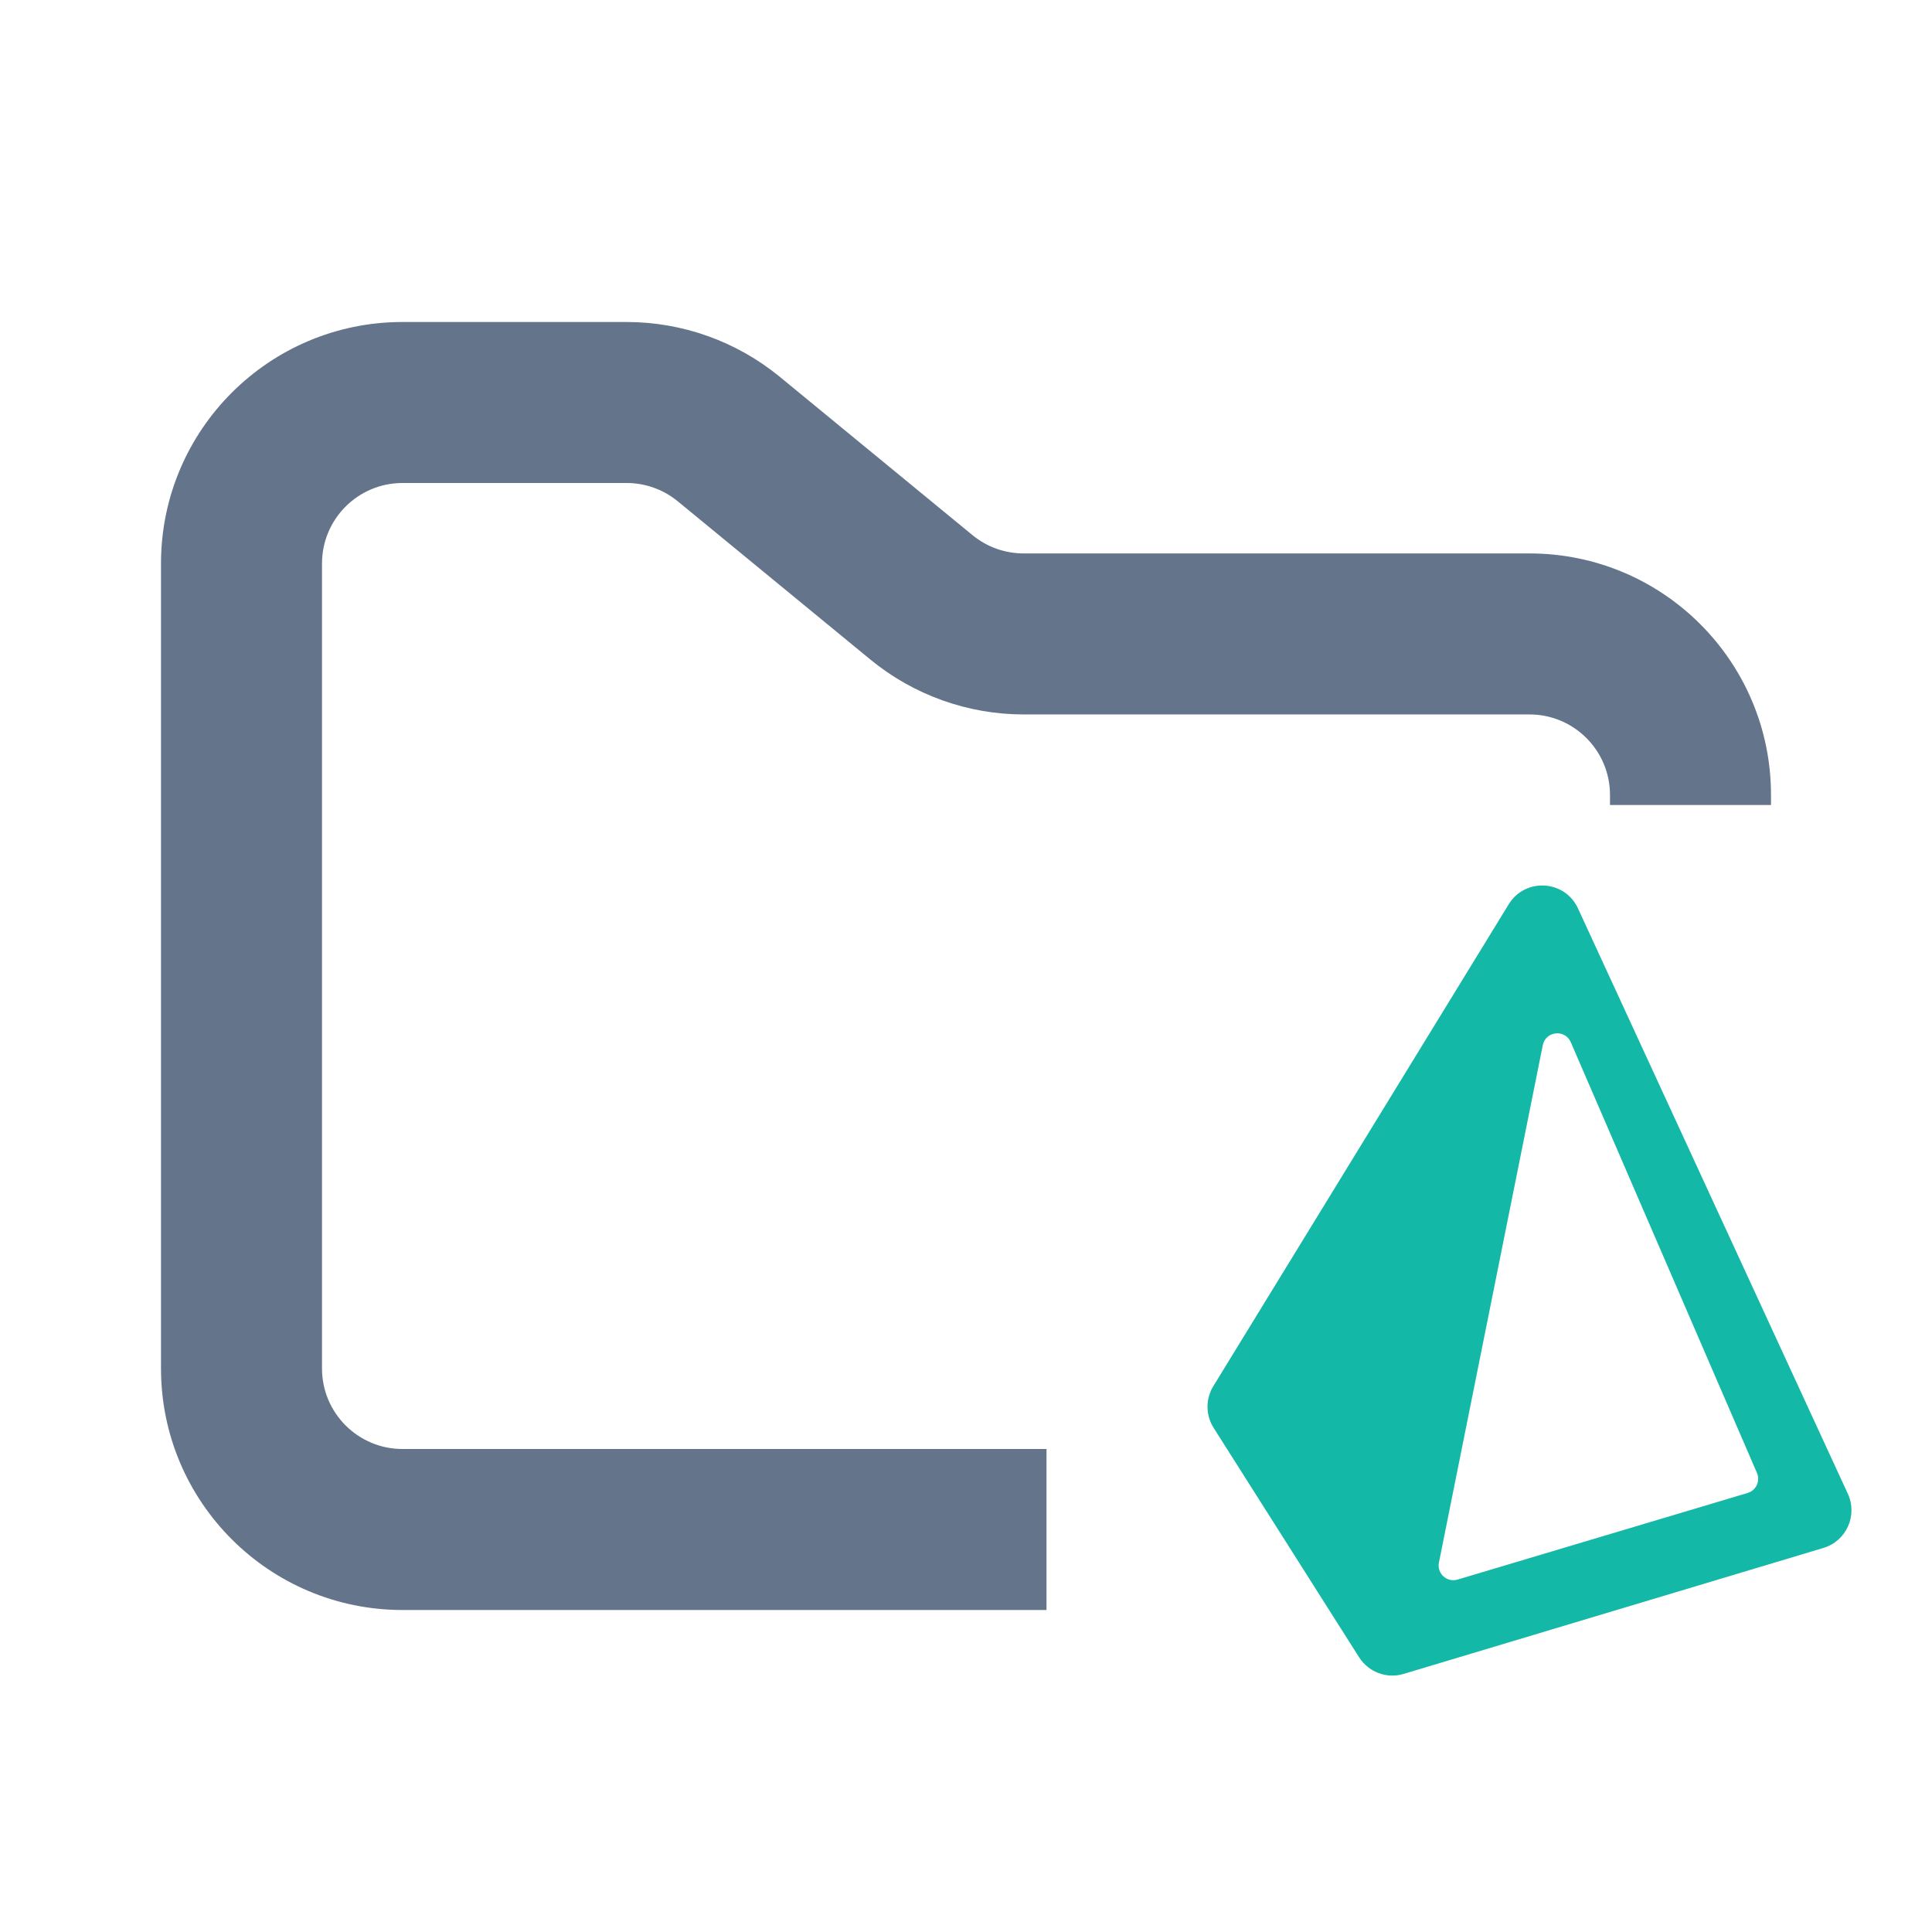
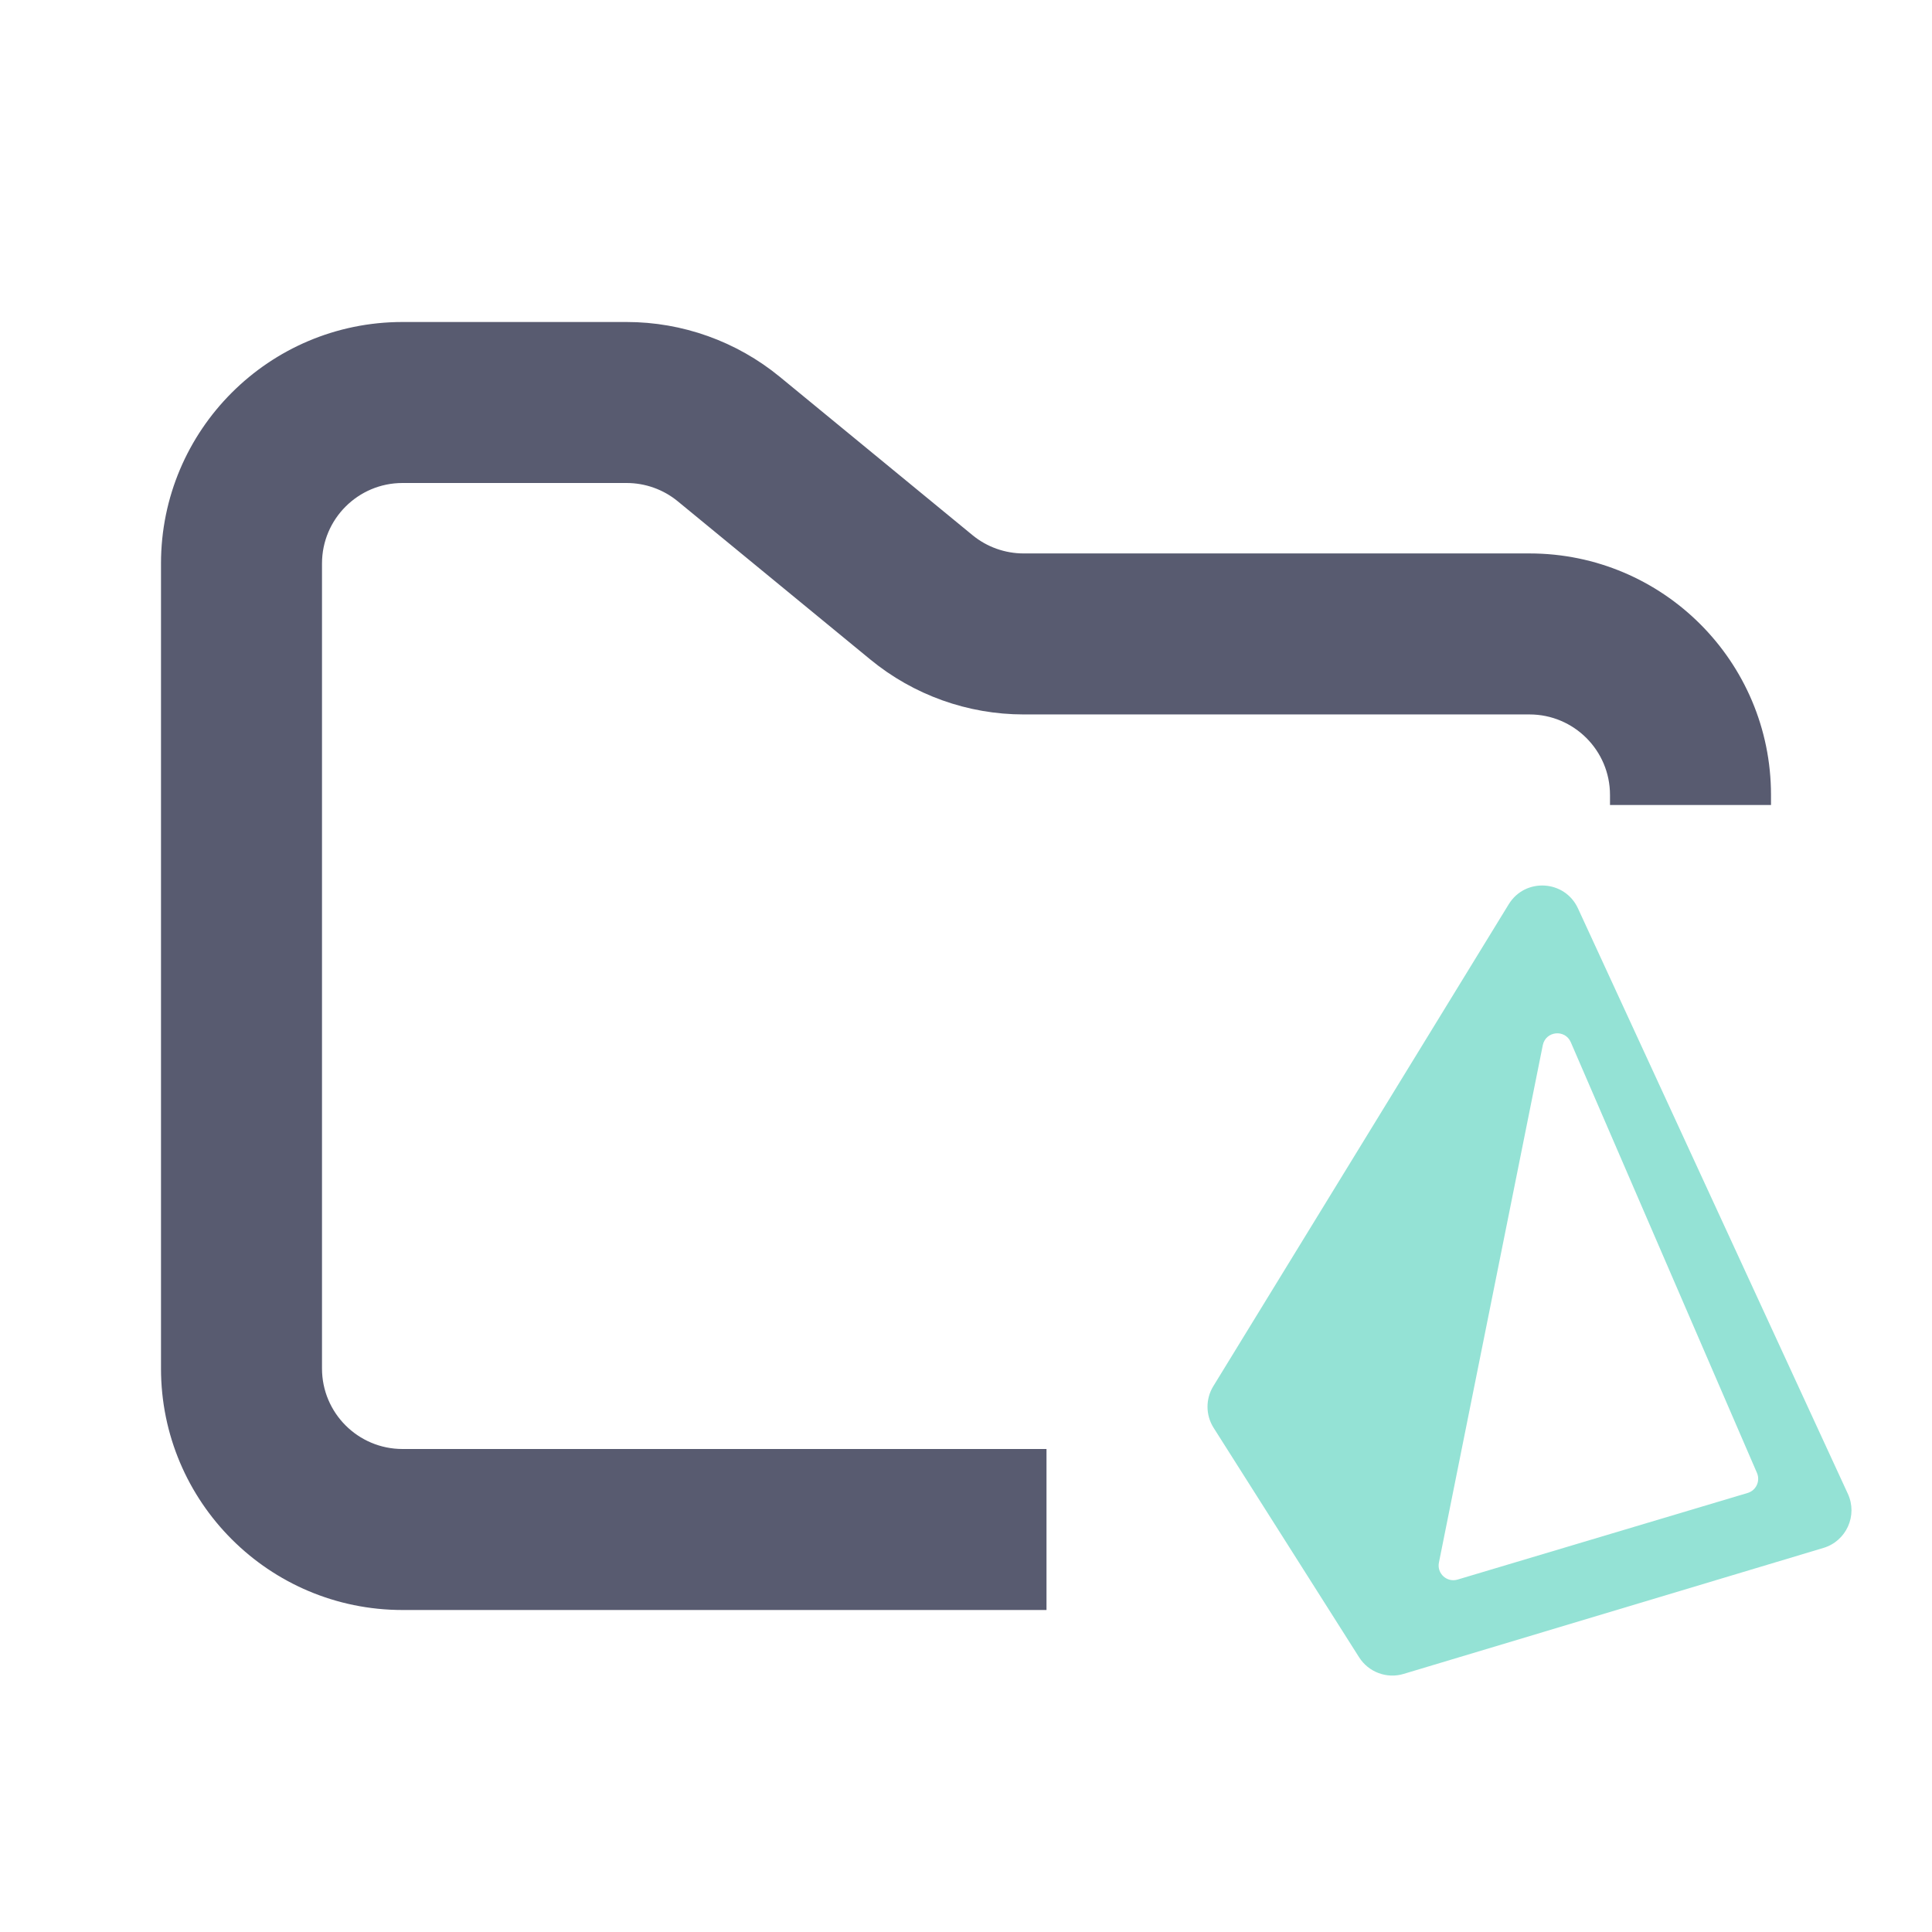
<svg xmlns="http://www.w3.org/2000/svg" width="24" height="24" viewBox="0 0 24 24" fill="none">
-   <path fill-rule="evenodd" clip-rule="evenodd" d="M5 4C3.343 4 2 5.343 2 7V17C2 18.657 3.343 20 5 20H13V18H5C4.448 18 4 17.552 4 17V7C4 6.448 4.448 6 5 6H7.784C8.015 6 8.24 6.08 8.419 6.227L10.812 8.193C11.349 8.634 12.022 8.875 12.716 8.875H19C19.552 8.875 20 9.323 20 9.875V10H22V9.875C22 8.218 20.657 6.875 19 6.875H12.716C12.485 6.875 12.26 6.795 12.081 6.648L9.688 4.682C9.151 4.241 8.478 4 7.784 4H5Z" fill="#64748B" />
-   <path fill-rule="evenodd" clip-rule="evenodd" d="M15.076 17.737C14.976 17.579 14.975 17.378 15.072 17.22L18.742 11.233C18.946 10.9 19.439 10.93 19.602 11.284L22.955 18.557C23.079 18.826 22.936 19.144 22.651 19.229L17.436 20.794C17.227 20.857 17 20.772 16.883 20.587L15.076 17.737ZM19.165 12.984C19.201 12.807 19.442 12.782 19.513 12.947L21.826 18.298C21.869 18.399 21.815 18.515 21.71 18.546L18.107 19.622C17.974 19.662 17.847 19.546 17.875 19.41L19.165 12.984Z" fill="#14B8A6" />
+   <path fill-rule="evenodd" clip-rule="evenodd" d="M5 4C3.343 4 2 5.343 2 7V17C2 18.657 3.343 20 5 20H13V18H5C4.448 18 4 17.552 4 17V7C4 6.448 4.448 6 5 6H7.784C8.015 6 8.24 6.08 8.419 6.227L10.812 8.193C11.349 8.634 12.022 8.875 12.716 8.875H19C19.552 8.875 20 9.323 20 9.875V10H22V9.875C22 8.218 20.657 6.875 19 6.875H12.716C12.485 6.875 12.26 6.795 12.081 6.648L9.688 4.682C9.151 4.241 8.478 4 7.784 4H5Z" fill="#585b70" />
+   <path fill-rule="evenodd" clip-rule="evenodd" d="M15.076 17.737C14.976 17.579 14.975 17.378 15.072 17.22L18.742 11.233C18.946 10.9 19.439 10.93 19.602 11.284L22.955 18.557C23.079 18.826 22.936 19.144 22.651 19.229L17.436 20.794C17.227 20.857 17 20.772 16.883 20.587L15.076 17.737ZM19.165 12.984C19.201 12.807 19.442 12.782 19.513 12.947L21.826 18.298C21.869 18.399 21.815 18.515 21.71 18.546L18.107 19.622C17.974 19.662 17.847 19.546 17.875 19.41L19.165 12.984Z" fill="#94e2d5" />
</svg>
